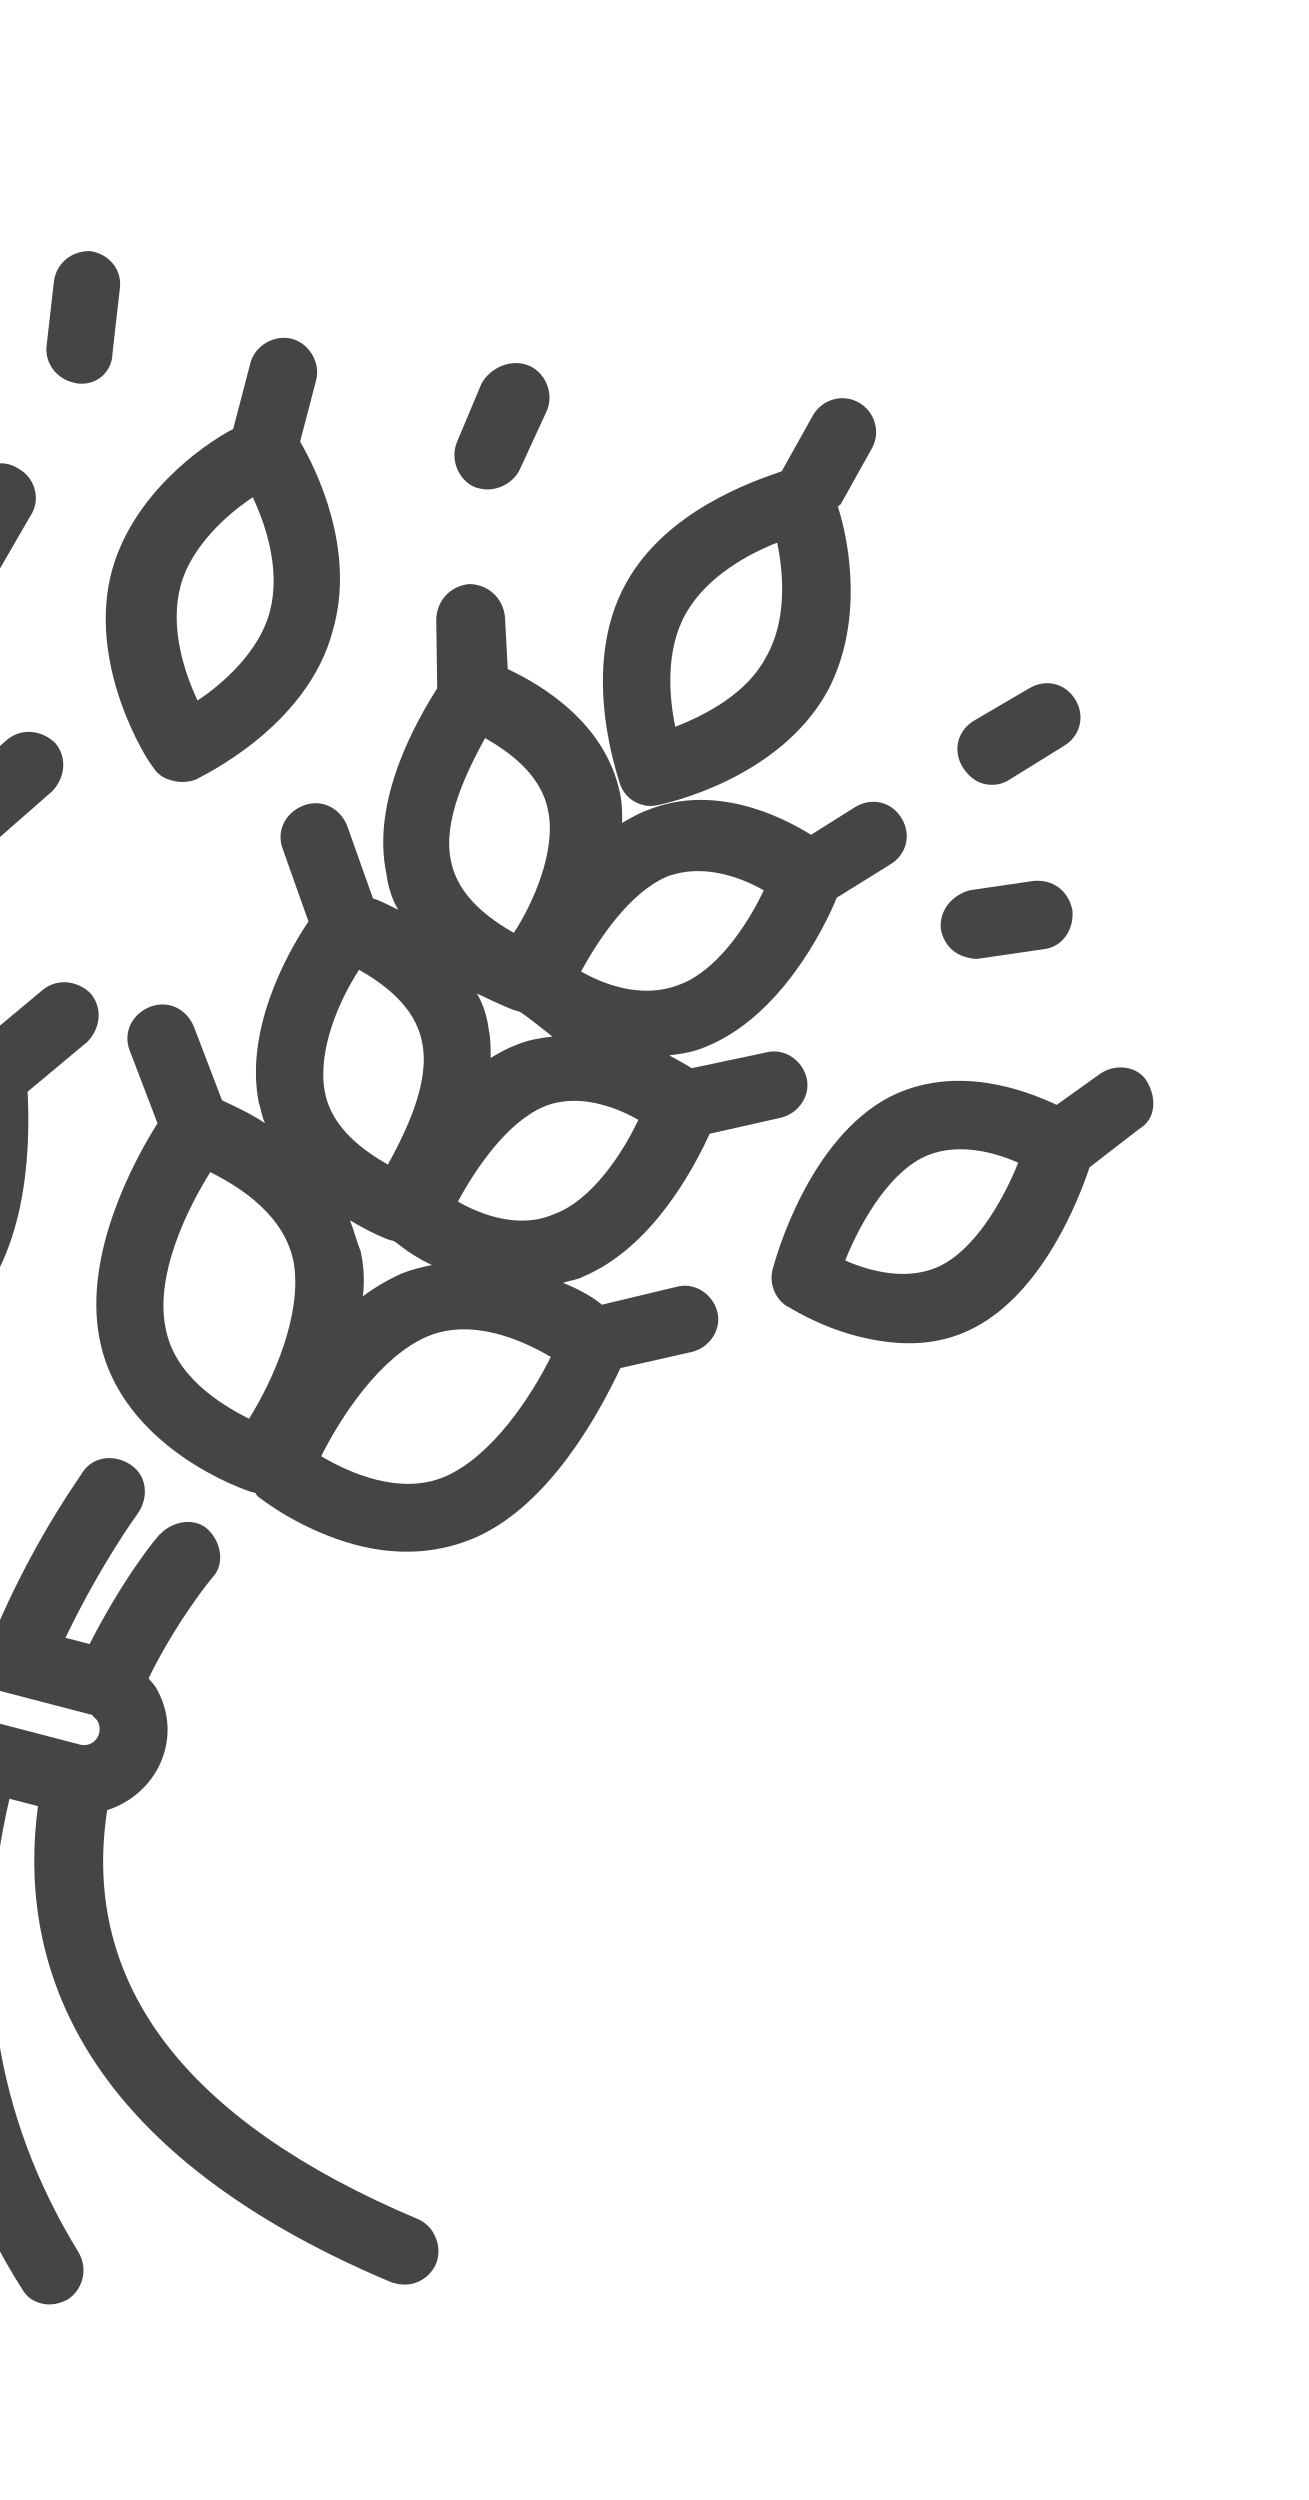
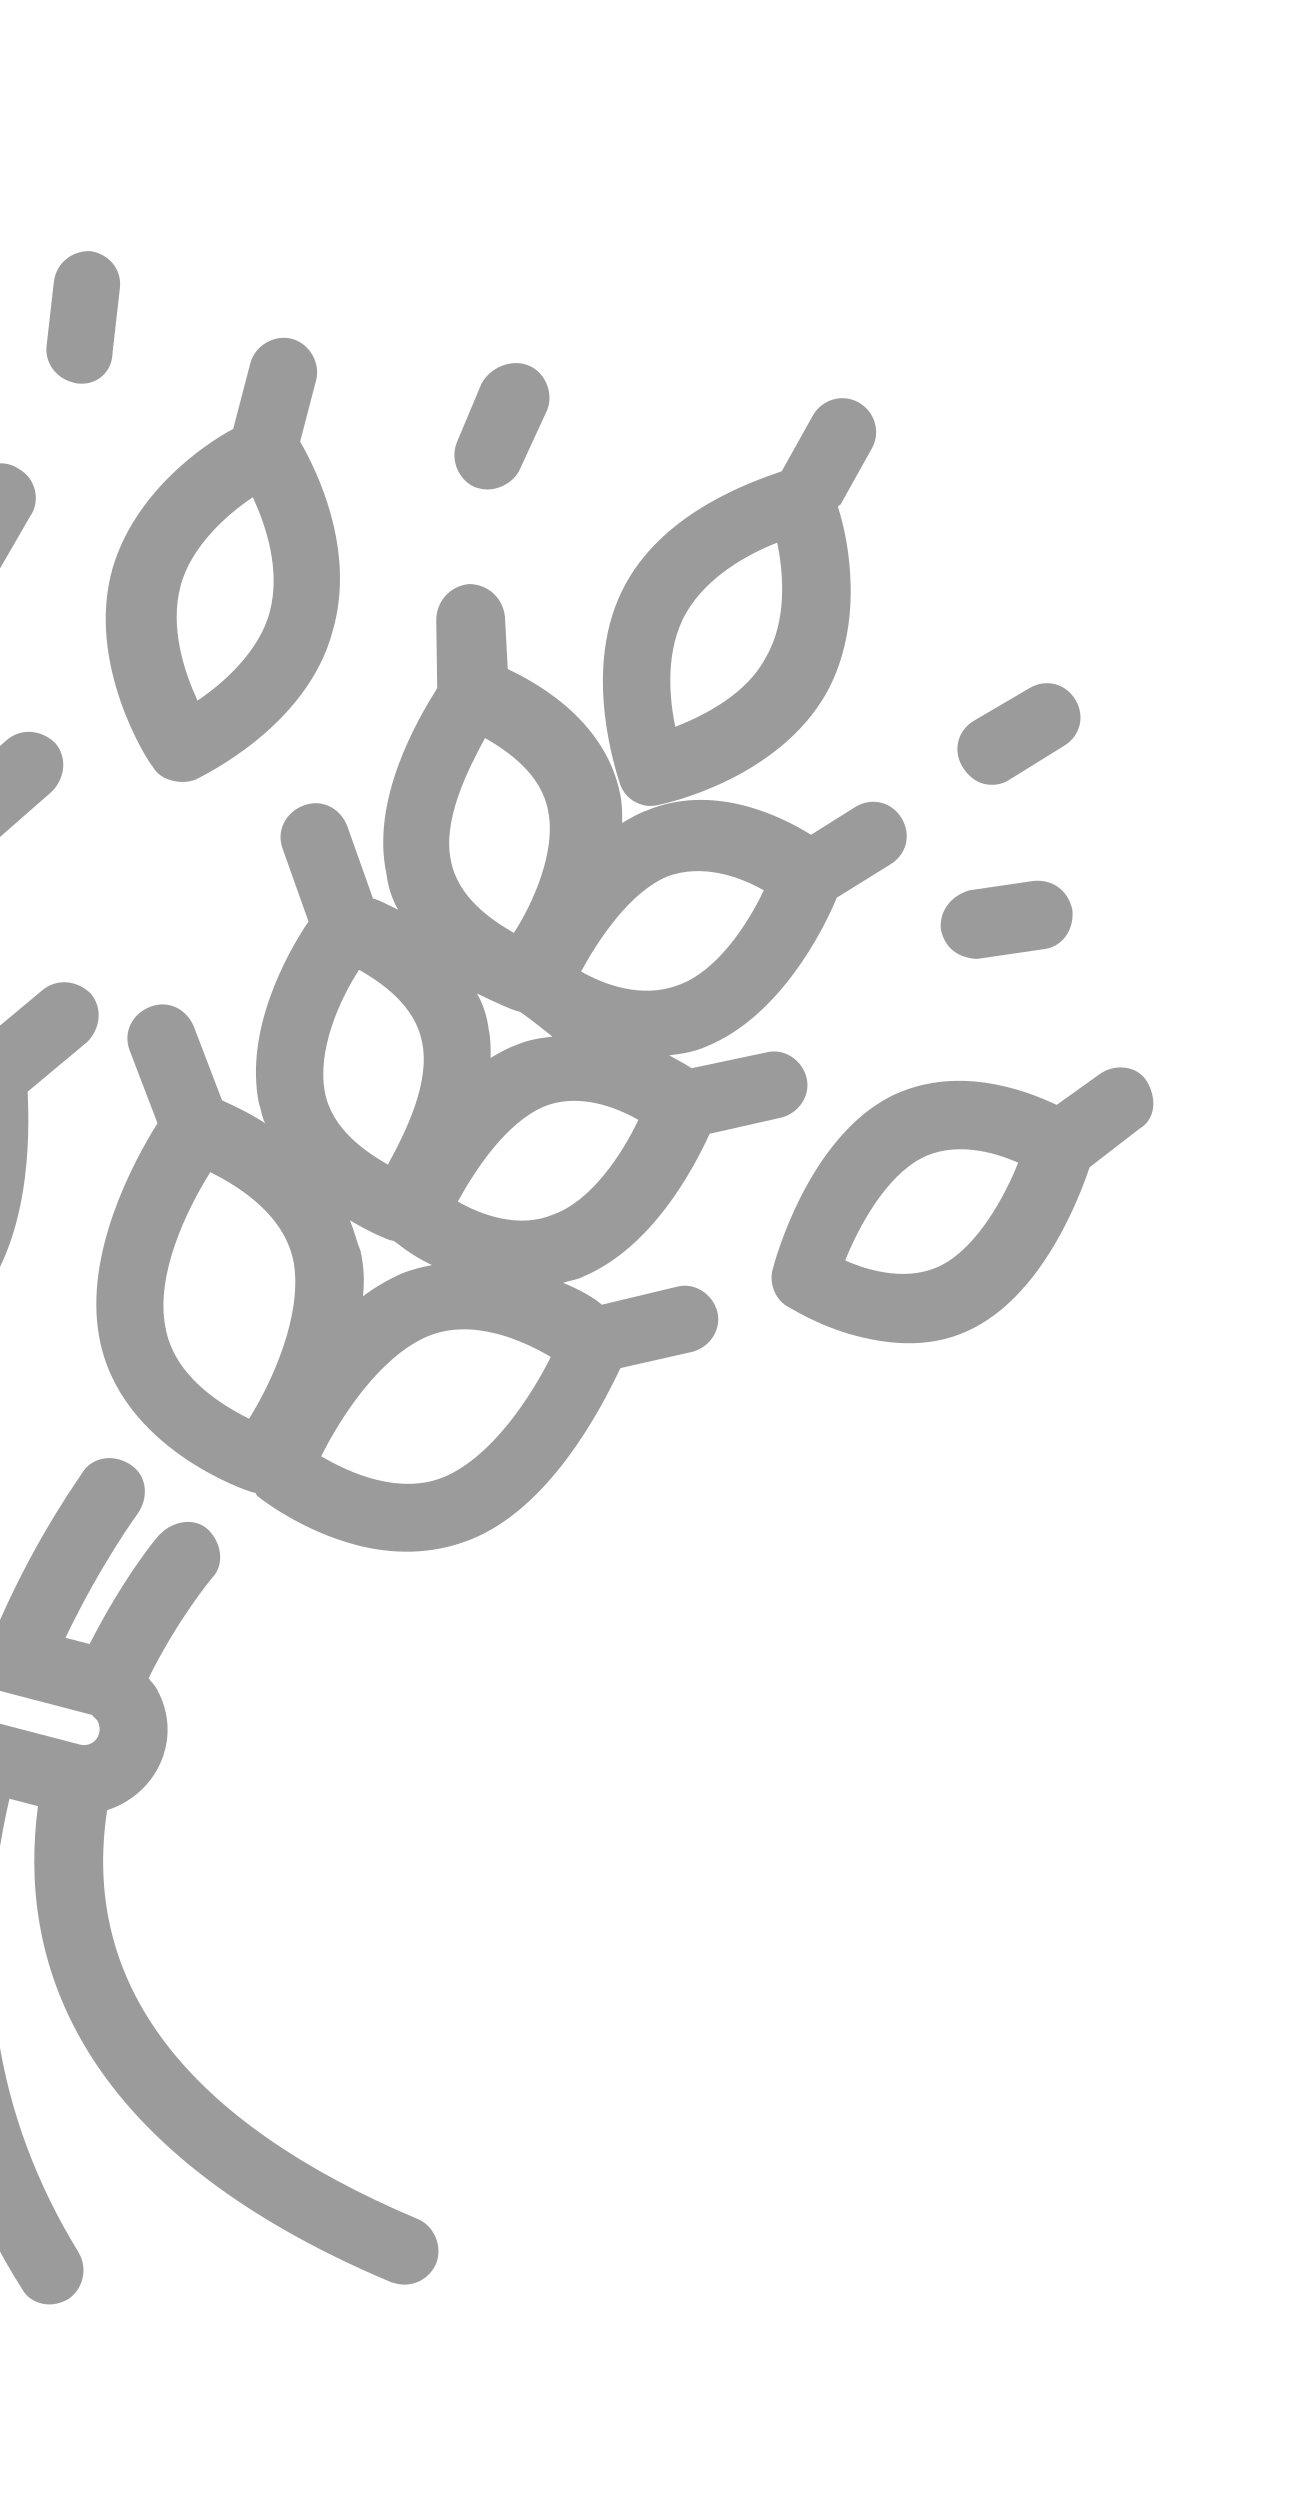
<svg xmlns="http://www.w3.org/2000/svg" width="455" height="869" viewBox="0 0 455 869" fill="none">
  <g clip-path="url(#clip0_93_14016)">
-     <path d="M163.499 535.183C149.883 540.585 136.134 540.255 123.942 537.076C104.891 532.108 90.677 521.077 89.351 519.918L88.788 518.957L87.264 518.56C85.74 518.162 41.575 503.391 34.514 464.927C29.078 435.838 46.401 403.733 54.749 390.446L45.072 365.136C42.653 358.808 45.965 352.347 52.293 349.928C58.621 347.509 65.082 350.821 67.501 357.149L77.178 382.46C80.789 384.215 85.925 386.368 92.187 390.442C91.06 388.521 90.894 386.036 89.966 383.353C85.06 358.472 99.271 332.065 107.221 320.303L98.306 295.191C95.887 288.863 99.199 282.402 105.527 279.983C111.855 277.564 118.315 280.876 120.735 287.204L129.649 312.316C131.935 312.912 134.785 314.469 138.396 316.225C136.143 312.382 134.85 307.976 134.32 303.768C128.851 277.927 144.982 250.393 151.972 239.194L151.638 215.506C151.704 209.012 156.341 203.711 163.034 203.014C169.527 203.08 174.829 207.718 175.525 214.41L176.488 232.566C188.084 238.031 210.681 251.248 215.587 276.128C216.316 279.574 216.283 282.821 216.25 286.068C219.133 284.378 222.015 282.688 224.698 281.76C247.524 272.249 270.717 283.179 281.916 290.169L297.486 280.394C303.251 277.014 310.109 278.802 313.489 284.566C316.869 290.331 315.081 297.189 309.316 300.569L290.864 312.034C286.359 323.067 271.155 353.284 245.646 363.723C241.041 365.778 236.833 366.308 232.626 366.839C235.475 368.395 238.324 369.952 240.412 371.31L266.253 365.841C272.382 364.184 278.644 368.258 280.302 374.387C281.959 380.516 277.884 386.779 271.755 388.436L246.676 394.104C241.012 406.462 226.603 433.631 202.816 443.705C200.895 444.832 198.41 444.998 195.726 445.926C201.624 448.277 206.561 451.192 209.211 453.511L235.251 447.28C241.38 445.623 247.643 449.697 249.3 455.826C250.957 461.955 246.882 468.217 240.753 469.874L215.674 475.542C208.436 490.76 190.715 524.39 163.482 535.193L163.499 535.183ZM150.138 439.735C142.153 436.025 137.613 431.586 136.851 431.387L135.327 430.99C134.565 430.791 128.668 428.44 121.644 424.166C123.135 427.811 123.864 431.256 125.355 434.9C126.449 440.069 126.781 445.038 126.152 450.571C130.194 447.556 134.997 444.739 139.602 442.685C143.247 441.193 146.692 440.464 150.138 439.735ZM180.443 351.604C180.067 350.963 180.067 350.963 180.443 351.604L178.919 351.207C178.157 351.008 173.021 348.855 165.799 345.344C168.052 349.187 169.344 353.593 169.875 357.801C170.604 361.246 170.571 364.493 170.539 367.74C173.421 366.05 176.303 364.36 178.987 363.432C183.591 361.377 187.799 360.847 192.007 360.316C185.943 355.48 181.219 351.806 180.443 351.604ZM112.925 379.573C115.279 392.395 127.041 400.345 134.828 404.817C141.055 393.419 149.634 376.124 146.717 362.342C144.363 349.521 132.601 341.57 124.815 337.099C118.024 347.535 110.207 365.029 112.925 379.573ZM57.473 461.147C60.357 478.176 76.493 488.08 86.565 493.148C94.913 479.862 104.883 457.233 102.197 439.442C99.313 422.413 83.177 412.509 73.105 407.441C64.758 420.727 54.026 443.158 57.473 461.147ZM190.507 281.796C188.154 268.975 176.391 261.025 168.605 256.553C162.378 267.951 153.799 285.246 156.716 299.028C159.069 311.849 170.832 319.799 178.618 324.271C185.409 313.834 193.424 295.578 190.507 281.796ZM265.485 309.486C257.699 305.014 244.38 299.913 231.724 304.752C218.87 310.352 208.204 326.289 201.977 337.687C209.763 342.159 223.082 347.259 235.737 342.421C249.155 337.781 260.02 321.082 265.485 309.486ZM221.894 389.269C214.107 384.797 200.788 379.697 188.895 384.734C176.041 390.334 165.374 406.271 159.147 417.669C166.933 422.141 180.252 427.241 192.146 422.204C205.563 417.565 216.428 400.866 221.894 389.269ZM148.55 464.55C132.052 471.642 118.47 492.516 111.647 506.199C121.52 512.029 139.014 519.846 154.552 513.318C171.05 506.226 184.632 485.352 191.455 471.669C181.582 465.839 164.088 458.022 148.55 464.55Z" fill="#454545" />
-     <path d="M287.576 240.373C270.649 270.954 231.026 279.34 229.303 279.705C227.58 280.07 225.858 280.434 223.571 279.838C219.761 278.845 217.111 276.526 215.619 272.882C215.255 271.159 200.938 232.431 217.666 202.611C231.479 177.728 260.997 167.521 271.731 163.809L282.431 144.625C285.544 138.927 292.634 136.706 298.333 139.82C304.032 142.933 306.252 150.023 303.138 155.722L292.439 174.906C292.241 175.668 291.479 175.469 291.28 176.231C295.356 188.688 300.229 216.815 287.576 240.373ZM238.573 212.946C231.186 225.669 232.546 242.3 234.734 252.637C244.706 248.726 259.68 241.237 266.305 228.315C273.692 215.592 272.331 198.961 270.144 188.624C260.172 192.535 245.959 200.223 238.573 212.946Z" fill="#454545" />
-     <path d="M180.821 162.891C178.668 168.027 172.141 171.208 166.807 169.817L165.283 169.42C159.385 167.068 156.403 159.779 158.755 153.882L167.366 133.34C170.48 127.641 177.769 124.659 183.666 127.01C189.564 129.362 192.546 136.65 190.195 142.548L180.821 162.891Z" fill="#454545" />
-     <path d="M26.594 133.255L25.07 132.858C19.735 131.467 15.395 126.266 16.222 119.971L18.738 97.84C19.566 91.545 24.767 87.204 31.26 87.269C37.555 88.097 42.658 93.497 41.632 100.554L39.116 122.685C39.05 129.179 33.651 134.282 26.594 133.255Z" fill="#454545" />
-     <path d="M350.296 271.376C347.413 273.066 344.167 273.034 341.881 272.438C338.832 271.643 336.182 269.324 334.492 266.442C331.112 260.677 332.9 253.819 338.665 250.439L357.879 239.173C363.644 235.793 370.502 237.581 373.882 243.345C377.262 249.11 375.473 255.968 369.709 259.348L350.296 271.376Z" fill="#454545" />
-     <path d="M67.988 271.009C65.305 271.937 62.82 272.103 59.772 271.308C56.724 270.513 54.637 269.155 52.947 266.273C51.621 265.113 29.619 230.891 39.124 197.561C46.642 171.851 69.732 155.084 81.062 149.086L87.023 126.225C88.613 120.129 95.338 116.186 101.434 117.775C107.531 119.365 111.474 126.09 109.884 132.186L104.32 153.523C109.954 163.131 123.805 191.158 115.691 219.154C106.948 252.683 69.924 269.886 67.988 271.009ZM62.747 203.721C58.971 218.199 63.976 233.339 68.648 243.51C77.493 237.678 90.215 226.346 93.791 212.63C97.567 198.151 92.562 183.011 87.89 172.84C79.044 178.672 66.323 190.004 62.747 203.721Z" fill="#454545" />
-     <path d="M-162.968 254.733L-143.087 272.124C-140.603 271.958 -138.118 271.792 -134.109 272.024C-137.522 269.506 -140.736 266.227 -143.95 262.947C-161.114 241.381 -159.063 208.548 -158.17 195.76L-168.674 176.744C-172.054 170.979 -170.266 164.121 -164.502 160.741C-158.737 157.361 -151.879 159.149 -148.499 164.914L-139.684 181.048C-126.499 180.417 -100.921 182.203 -85.646 201.649C-83.956 204.531 -82.067 206.652 -80.377 209.534C-78.821 206.684 -77.264 203.835 -74.945 201.184C-58.514 181.867 -32.341 181.367 -19.552 182.261L-9.847 166.887C-6.733 161.188 1.119 159.166 6.619 163.042C12.318 166.156 14.34 174.008 10.464 179.508L-1.395 200.017C-0.764 213.203 -0.131 245.108 -17.523 264.988C-20.802 268.202 -24.082 271.416 -27.163 273.868C-23.154 274.099 -19.907 274.132 -17.621 274.728L2.421 257.167C7.622 252.826 14.679 253.853 19.219 258.292C23.559 263.493 22.533 270.55 18.094 275.089L-1.948 292.65C-1.516 306.598 -1.248 336.781 -17.679 356.098C-19.037 358.185 -20.958 359.312 -23.078 361.2C-16.386 360.504 -10.091 361.331 -6.082 361.563L14.722 344.2C19.923 339.859 26.98 340.886 31.52 345.325C35.86 350.526 34.834 357.583 30.395 362.122L9.591 379.485C10.387 395.156 10.59 431.831 -9.12 454.362C-34.065 484.481 -79.819 475.806 -81.343 475.408L-82.867 475.011L-83.828 475.574C-84.789 476.137 -102.58 478.823 -122.392 473.657C-134.585 470.477 -146.745 464.051 -155.989 452.688C-175.042 429.002 -173.522 391.961 -172.033 376.887L-191.151 359.694C-195.69 355.255 -196.188 347.801 -191.749 343.261C-187.31 338.722 -179.855 338.224 -175.316 342.663L-155.635 360.817C-151.427 360.286 -146.457 359.954 -140.162 360.782C-142.25 359.424 -143.376 357.502 -145.265 355.382C-161.303 335.737 -160.411 304.23 -159.319 290.679L-178.438 273.486C-182.977 269.047 -183.475 261.593 -179.036 257.054C-174.958 250.778 -167.503 250.28 -162.964 254.719L-162.968 254.733ZM-90.53 382.676C-87.515 386.718 -84.698 391.521 -82.644 396.126C-80.689 391.753 -77.775 386.816 -74.296 382.84C-71.977 380.189 -68.896 377.737 -65.816 375.285C-74.794 375.386 -80.89 373.796 -81.089 374.558L-82.613 374.161C-83.375 373.962 -89.504 375.619 -98.284 374.957C-95.633 377.276 -92.982 379.595 -90.53 382.676ZM-25.868 296.993C-34.846 297.093 -48.993 298.288 -57.308 308.327C-66.584 318.93 -68.503 338.776 -67.673 351.199C-58.695 351.099 -44.548 349.905 -36.233 339.865C-27.157 330.025 -25.237 310.179 -25.868 296.993ZM-80.732 301.405C-79.175 298.556 -77.618 295.706 -75.3 293.056C-72.02 289.842 -68.74 286.628 -65.659 284.176C-73.876 284.475 -79.972 282.885 -79.972 282.885L-81.496 282.488C-82.258 282.289 -88.189 283.184 -96.405 283.483C-92.992 286.001 -89.778 289.28 -86.564 292.56C-84.112 295.641 -82.422 298.523 -80.732 301.405ZM-103.568 217.322C-111.487 207.118 -125.601 205.066 -135.342 204.967C-136.235 217.756 -134.908 237.634 -125.464 248.235C-117.545 258.439 -103.431 260.491 -93.691 260.59C-93.559 247.602 -94.887 227.724 -103.568 217.322ZM-56.39 217.416C-65.665 228.019 -67.585 247.865 -66.755 260.289C-57.777 260.188 -43.63 258.994 -35.315 248.955C-26.04 238.352 -24.12 218.506 -24.95 206.082C-33.928 206.183 -48.075 207.377 -56.39 217.416ZM-27.874 438.892C-16.081 424.877 -14.493 400.062 -15.29 384.391C-26.555 383.895 -45.671 385.421 -56.305 398.111C-67.899 411.365 -69.685 436.942 -68.888 452.613C-57.624 453.109 -38.508 451.583 -27.874 438.892ZM-138.067 437.016C-127.696 450.3 -108.612 452.021 -97.149 451.754C-96.422 436.481 -97.12 411.07 -109.016 397.388C-119.387 384.104 -138.471 382.383 -149.934 382.649C-150.661 397.923 -149.201 423.532 -138.067 437.016ZM-127.144 338.947C-119.225 349.151 -105.111 351.203 -95.371 351.302C-94.478 338.513 -95.805 318.635 -105.248 308.034C-113.168 297.831 -127.281 295.778 -137.022 295.68C-137.153 308.667 -135.826 328.545 -127.144 338.947Z" fill="#454545" />
-     <path d="M309.457 381.176C331.919 369.942 355.707 378.587 367.304 384.052L382.311 373.316C387.313 369.738 395.331 370.201 398.711 375.965C402.091 381.73 401.826 388.985 396.062 392.365L378.736 405.752C374.993 416.984 362.639 448.757 339.018 461.316C324.806 469.004 309.731 467.515 297.539 464.336C283.822 460.759 274.147 454.167 273.385 453.968C269.211 451.252 267.355 445.885 268.547 441.313C269.739 436.741 281.231 395.79 309.457 381.176ZM327.586 439.617C339.877 433.056 349.218 415.959 353.921 404.164C345.174 400.256 331.458 396.679 320.127 402.677C307.837 409.238 298.496 426.334 293.792 438.13C302.539 442.038 316.256 445.615 327.586 439.617Z" fill="#454545" />
-     <path d="M-243.564 669.936C-157.324 679.402 -102.462 656.271 -80.502 600.145C-83.153 597.826 -85.803 595.508 -88.057 591.665C-92 584.94 -93.26 577.286 -91.273 569.666C-88.491 558.998 -80.01 551.443 -70.436 549.057C-69.444 526.528 -72.527 510.261 -72.527 510.261C-74.184 504.132 -69.348 498.068 -63.219 496.411C-57.09 494.754 -51.026 499.59 -49.369 505.719C-48.806 506.68 -45.557 525.432 -46.581 551.208L-38.199 553.393C-36.181 523.807 -38.27 503.73 -39.032 503.532C-39.729 496.839 -35.091 491.538 -28.962 489.881C-22.27 489.184 -16.968 493.822 -15.311 499.951C-14.748 500.912 -12.128 525.196 -15.338 559.354L-0.098 563.329C13.781 531.952 28.688 512.238 28.886 511.476C32.762 505.976 40.217 505.478 45.717 509.354C51.217 513.229 51.715 520.684 47.839 526.184C47.839 526.184 35.251 543.248 22.763 569.29L31.146 571.475C42.838 548.481 54.83 533.704 55.791 533.141C60.23 528.601 67.883 527.341 72.422 531.78C76.962 536.219 78.222 543.873 73.782 548.412C73.782 548.412 61.989 562.427 51.655 583.334C52.218 584.295 53.544 585.454 54.107 586.415C58.05 593.14 59.31 600.793 57.323 608.413C54.74 618.32 47.021 626.073 37.248 629.222C28.044 689.488 64.426 737.225 145.07 771.275C150.968 773.627 153.95 780.915 151.599 786.813C149.446 791.948 143.681 795.328 137.585 793.738L136.061 793.341C23.842 746.175 6.375 678.954 13.195 627.833L3.288 625.25C-10.09 682.799 -1.835 735.41 27.292 782.883C30.672 788.648 28.883 795.506 23.881 799.084C20.999 800.774 17.553 801.504 14.505 800.709C11.457 799.914 9.37 798.556 7.68 795.674C-25.225 743.96 -34.541 682.934 -19.573 619.288L-27.193 617.301C-45.209 680.152 -82.94 728.097 -137.106 757.92C-139.988 759.61 -143.235 759.577 -145.521 758.981C-148.569 758.186 -151.22 755.867 -152.91 752.985C-156.29 747.221 -153.541 739.799 -147.975 737.181C-98.812 710.936 -65.719 668.294 -50.054 611.34L-59.96 608.757C-79.171 657.461 -127.039 706.831 -248.001 693.194L-249.525 692.797C-254.86 691.406 -259.2 686.205 -258.373 679.91C-255.822 673.25 -250.621 668.91 -243.564 669.936ZM27.737 606.396C28.245 606.528 28.245 606.528 27.737 606.396C30.785 607.19 33.667 605.5 34.462 602.452C34.859 600.928 34.495 599.206 33.931 598.245C33.368 597.284 32.606 597.085 32.043 596.125L-60.925 571.883C-63.973 571.088 -66.855 572.778 -67.65 575.826C-68.047 577.35 -67.683 579.073 -67.119 580.034C-66.556 580.994 -65.231 582.154 -63.706 582.551L27.737 606.396Z" fill="#454545" />
-     <path d="M362.693 329.95L340.694 333.166C338.972 333.531 337.448 333.134 335.924 332.736C331.351 331.544 328.137 328.264 327.044 323.096C326.347 316.404 330.985 311.102 337.114 309.445L359.112 306.229C365.805 305.533 371.305 309.408 372.763 316.299C373.46 322.992 369.385 329.254 362.693 329.95Z" fill="#454545" />
+     <path d="M163.499 535.183C149.883 540.585 136.134 540.255 123.942 537.076C104.891 532.108 90.677 521.077 89.351 519.918L88.788 518.957L87.264 518.56C85.74 518.162 41.575 503.391 34.514 464.927C29.078 435.838 46.401 403.733 54.749 390.446L45.072 365.136C42.653 358.808 45.965 352.347 52.293 349.928C58.621 347.509 65.082 350.821 67.501 357.149L77.178 382.46C80.789 384.215 85.925 386.368 92.187 390.442C91.06 388.521 90.894 386.036 89.966 383.353C85.06 358.472 99.271 332.065 107.221 320.303L98.306 295.191C95.887 288.863 99.199 282.402 105.527 279.983C111.855 277.564 118.315 280.876 120.735 287.204L129.649 312.316C131.935 312.912 134.785 314.469 138.396 316.225C136.143 312.382 134.85 307.976 134.32 303.768C128.851 277.927 144.982 250.393 151.972 239.194L151.638 215.506C151.704 209.012 156.341 203.711 163.034 203.014C169.527 203.08 174.829 207.718 175.525 214.41L176.488 232.566C188.084 238.031 210.681 251.248 215.587 276.128C216.316 279.574 216.283 282.821 216.25 286.068C219.133 284.378 222.015 282.688 224.698 281.76C247.524 272.249 270.717 283.179 281.916 290.169L297.486 280.394C303.251 277.014 310.109 278.802 313.489 284.566C316.869 290.331 315.081 297.189 309.316 300.569L290.864 312.034C286.359 323.067 271.155 353.284 245.646 363.723C241.041 365.778 236.833 366.308 232.626 366.839C235.475 368.395 238.324 369.952 240.412 371.31L266.253 365.841C272.382 364.184 278.644 368.258 280.302 374.387C281.959 380.516 277.884 386.779 271.755 388.436L246.676 394.104C241.012 406.462 226.603 433.631 202.816 443.705C200.895 444.832 198.41 444.998 195.726 445.926C201.624 448.277 206.561 451.192 209.211 453.511L235.251 447.28C241.38 445.623 247.643 449.697 249.3 455.826C250.957 461.955 246.882 468.217 240.753 469.874L215.674 475.542C208.436 490.76 190.715 524.39 163.482 535.193L163.499 535.183ZM150.138 439.735C142.153 436.025 137.613 431.586 136.851 431.387L135.327 430.99C134.565 430.791 128.668 428.44 121.644 424.166C123.135 427.811 123.864 431.256 125.355 434.9C126.449 440.069 126.781 445.038 126.152 450.571C130.194 447.556 134.997 444.739 139.602 442.685C143.247 441.193 146.692 440.464 150.138 439.735ZM180.443 351.604C180.067 350.963 180.067 350.963 180.443 351.604L178.919 351.207C178.157 351.008 173.021 348.855 165.799 345.344C168.052 349.187 169.344 353.593 169.875 357.801C170.604 361.246 170.571 364.493 170.539 367.74C173.421 366.05 176.303 364.36 178.987 363.432C183.591 361.377 187.799 360.847 192.007 360.316C185.943 355.48 181.219 351.806 180.443 351.604ZM112.925 379.573C115.279 392.395 127.041 400.345 134.828 404.817C141.055 393.419 149.634 376.124 146.717 362.342C144.363 349.521 132.601 341.57 124.815 337.099C118.024 347.535 110.207 365.029 112.925 379.573ZM57.473 461.147C60.357 478.176 76.493 488.08 86.565 493.148C94.913 479.862 104.883 457.233 102.197 439.442C99.313 422.413 83.177 412.509 73.105 407.441C64.758 420.727 54.026 443.158 57.473 461.147ZM190.507 281.796C188.154 268.975 176.391 261.025 168.605 256.553C162.378 267.951 153.799 285.246 156.716 299.028C159.069 311.849 170.832 319.799 178.618 324.271C185.409 313.834 193.424 295.578 190.507 281.796ZM265.485 309.486C257.699 305.014 244.38 299.913 231.724 304.752C218.87 310.352 208.204 326.289 201.977 337.687C209.763 342.159 223.082 347.259 235.737 342.421C249.155 337.781 260.02 321.082 265.485 309.486ZM221.894 389.269C214.107 384.797 200.788 379.697 188.895 384.734C176.041 390.334 165.374 406.271 159.147 417.669C166.933 422.141 180.252 427.241 192.146 422.204C205.563 417.565 216.428 400.866 221.894 389.269ZM148.55 464.55C132.052 471.642 118.47 492.516 111.647 506.199C121.52 512.029 139.014 519.846 154.552 513.318C171.05 506.226 184.632 485.352 191.455 471.669C181.582 465.839 164.088 458.022 148.55 464.55Z" fill="#45454589" />
+     <path d="M287.576 240.373C270.649 270.954 231.026 279.34 229.303 279.705C227.58 280.07 225.858 280.434 223.571 279.838C219.761 278.845 217.111 276.526 215.619 272.882C215.255 271.159 200.938 232.431 217.666 202.611C231.479 177.728 260.997 167.521 271.731 163.809L282.431 144.625C285.544 138.927 292.634 136.706 298.333 139.82C304.032 142.933 306.252 150.023 303.138 155.722L292.439 174.906C292.241 175.668 291.479 175.469 291.28 176.231C295.356 188.688 300.229 216.815 287.576 240.373ZM238.573 212.946C231.186 225.669 232.546 242.3 234.734 252.637C244.706 248.726 259.68 241.237 266.305 228.315C273.692 215.592 272.331 198.961 270.144 188.624C260.172 192.535 245.959 200.223 238.573 212.946Z" fill="#45454589" />
+     <path d="M180.821 162.891C178.668 168.027 172.141 171.208 166.807 169.817L165.283 169.42C159.385 167.068 156.403 159.779 158.755 153.882L167.366 133.34C170.48 127.641 177.769 124.659 183.666 127.01C189.564 129.362 192.546 136.65 190.195 142.548L180.821 162.891Z" fill="#45454589" />
+     <path d="M26.594 133.255L25.07 132.858C19.735 131.467 15.395 126.266 16.222 119.971L18.738 97.84C19.566 91.545 24.767 87.204 31.26 87.269C37.555 88.097 42.658 93.497 41.632 100.554L39.116 122.685C39.05 129.179 33.651 134.282 26.594 133.255Z" fill="#45454589" />
+     <path d="M350.296 271.376C347.413 273.066 344.167 273.034 341.881 272.438C338.832 271.643 336.182 269.324 334.492 266.442C331.112 260.677 332.9 253.819 338.665 250.439L357.879 239.173C363.644 235.793 370.502 237.581 373.882 243.345C377.262 249.11 375.473 255.968 369.709 259.348L350.296 271.376Z" fill="#45454589" />
+     <path d="M67.988 271.009C65.305 271.937 62.82 272.103 59.772 271.308C56.724 270.513 54.637 269.155 52.947 266.273C51.621 265.113 29.619 230.891 39.124 197.561C46.642 171.851 69.732 155.084 81.062 149.086L87.023 126.225C88.613 120.129 95.338 116.186 101.434 117.775C107.531 119.365 111.474 126.09 109.884 132.186L104.32 153.523C109.954 163.131 123.805 191.158 115.691 219.154C106.948 252.683 69.924 269.886 67.988 271.009ZM62.747 203.721C58.971 218.199 63.976 233.339 68.648 243.51C77.493 237.678 90.215 226.346 93.791 212.63C97.567 198.151 92.562 183.011 87.89 172.84C79.044 178.672 66.323 190.004 62.747 203.721Z" fill="#45454589" />
+     <path d="M-162.968 254.733L-143.087 272.124C-140.603 271.958 -138.118 271.792 -134.109 272.024C-137.522 269.506 -140.736 266.227 -143.95 262.947C-161.114 241.381 -159.063 208.548 -158.17 195.76L-168.674 176.744C-172.054 170.979 -170.266 164.121 -164.502 160.741C-158.737 157.361 -151.879 159.149 -148.499 164.914L-139.684 181.048C-126.499 180.417 -100.921 182.203 -85.646 201.649C-83.956 204.531 -82.067 206.652 -80.377 209.534C-78.821 206.684 -77.264 203.835 -74.945 201.184C-58.514 181.867 -32.341 181.367 -19.552 182.261L-9.847 166.887C-6.733 161.188 1.119 159.166 6.619 163.042C12.318 166.156 14.34 174.008 10.464 179.508L-1.395 200.017C-0.764 213.203 -0.131 245.108 -17.523 264.988C-20.802 268.202 -24.082 271.416 -27.163 273.868C-23.154 274.099 -19.907 274.132 -17.621 274.728L2.421 257.167C7.622 252.826 14.679 253.853 19.219 258.292C23.559 263.493 22.533 270.55 18.094 275.089L-1.948 292.65C-1.516 306.598 -1.248 336.781 -17.679 356.098C-19.037 358.185 -20.958 359.312 -23.078 361.2C-16.386 360.504 -10.091 361.331 -6.082 361.563L14.722 344.2C19.923 339.859 26.98 340.886 31.52 345.325C35.86 350.526 34.834 357.583 30.395 362.122L9.591 379.485C10.387 395.156 10.59 431.831 -9.12 454.362C-34.065 484.481 -79.819 475.806 -81.343 475.408L-82.867 475.011L-83.828 475.574C-84.789 476.137 -102.58 478.823 -122.392 473.657C-134.585 470.477 -146.745 464.051 -155.989 452.688C-175.042 429.002 -173.522 391.961 -172.033 376.887L-191.151 359.694C-195.69 355.255 -196.188 347.801 -191.749 343.261C-187.31 338.722 -179.855 338.224 -175.316 342.663L-155.635 360.817C-151.427 360.286 -146.457 359.954 -140.162 360.782C-142.25 359.424 -143.376 357.502 -145.265 355.382C-161.303 335.737 -160.411 304.23 -159.319 290.679L-178.438 273.486C-182.977 269.047 -183.475 261.593 -179.036 257.054C-174.958 250.778 -167.503 250.28 -162.964 254.719L-162.968 254.733ZM-90.53 382.676C-87.515 386.718 -84.698 391.521 -82.644 396.126C-80.689 391.753 -77.775 386.816 -74.296 382.84C-71.977 380.189 -68.896 377.737 -65.816 375.285C-74.794 375.386 -80.89 373.796 -81.089 374.558L-82.613 374.161C-83.375 373.962 -89.504 375.619 -98.284 374.957C-95.633 377.276 -92.982 379.595 -90.53 382.676ZM-25.868 296.993C-34.846 297.093 -48.993 298.288 -57.308 308.327C-66.584 318.93 -68.503 338.776 -67.673 351.199C-58.695 351.099 -44.548 349.905 -36.233 339.865C-27.157 330.025 -25.237 310.179 -25.868 296.993ZM-80.732 301.405C-79.175 298.556 -77.618 295.706 -75.3 293.056C-72.02 289.842 -68.74 286.628 -65.659 284.176C-73.876 284.475 -79.972 282.885 -79.972 282.885L-81.496 282.488C-82.258 282.289 -88.189 283.184 -96.405 283.483C-92.992 286.001 -89.778 289.28 -86.564 292.56C-84.112 295.641 -82.422 298.523 -80.732 301.405ZM-103.568 217.322C-111.487 207.118 -125.601 205.066 -135.342 204.967C-136.235 217.756 -134.908 237.634 -125.464 248.235C-117.545 258.439 -103.431 260.491 -93.691 260.59C-93.559 247.602 -94.887 227.724 -103.568 217.322ZM-56.39 217.416C-65.665 228.019 -67.585 247.865 -66.755 260.289C-57.777 260.188 -43.63 258.994 -35.315 248.955C-26.04 238.352 -24.12 218.506 -24.95 206.082C-33.928 206.183 -48.075 207.377 -56.39 217.416ZM-27.874 438.892C-16.081 424.877 -14.493 400.062 -15.29 384.391C-26.555 383.895 -45.671 385.421 -56.305 398.111C-67.899 411.365 -69.685 436.942 -68.888 452.613C-57.624 453.109 -38.508 451.583 -27.874 438.892ZM-138.067 437.016C-127.696 450.3 -108.612 452.021 -97.149 451.754C-96.422 436.481 -97.12 411.07 -109.016 397.388C-119.387 384.104 -138.471 382.383 -149.934 382.649C-150.661 397.923 -149.201 423.532 -138.067 437.016ZM-127.144 338.947C-119.225 349.151 -105.111 351.203 -95.371 351.302C-94.478 338.513 -95.805 318.635 -105.248 308.034C-113.168 297.831 -127.281 295.778 -137.022 295.68C-137.153 308.667 -135.826 328.545 -127.144 338.947Z" fill="#45454589" />
+     <path d="M309.457 381.176C331.919 369.942 355.707 378.587 367.304 384.052L382.311 373.316C387.313 369.738 395.331 370.201 398.711 375.965C402.091 381.73 401.826 388.985 396.062 392.365L378.736 405.752C374.993 416.984 362.639 448.757 339.018 461.316C324.806 469.004 309.731 467.515 297.539 464.336C283.822 460.759 274.147 454.167 273.385 453.968C269.211 451.252 267.355 445.885 268.547 441.313C269.739 436.741 281.231 395.79 309.457 381.176ZM327.586 439.617C339.877 433.056 349.218 415.959 353.921 404.164C345.174 400.256 331.458 396.679 320.127 402.677C307.837 409.238 298.496 426.334 293.792 438.13C302.539 442.038 316.256 445.615 327.586 439.617Z" fill="#45454589" />
+     <path d="M-243.564 669.936C-157.324 679.402 -102.462 656.271 -80.502 600.145C-83.153 597.826 -85.803 595.508 -88.057 591.665C-92 584.94 -93.26 577.286 -91.273 569.666C-88.491 558.998 -80.01 551.443 -70.436 549.057C-69.444 526.528 -72.527 510.261 -72.527 510.261C-74.184 504.132 -69.348 498.068 -63.219 496.411C-57.09 494.754 -51.026 499.59 -49.369 505.719C-48.806 506.68 -45.557 525.432 -46.581 551.208L-38.199 553.393C-36.181 523.807 -38.27 503.73 -39.032 503.532C-39.729 496.839 -35.091 491.538 -28.962 489.881C-22.27 489.184 -16.968 493.822 -15.311 499.951C-14.748 500.912 -12.128 525.196 -15.338 559.354L-0.098 563.329C13.781 531.952 28.688 512.238 28.886 511.476C32.762 505.976 40.217 505.478 45.717 509.354C51.217 513.229 51.715 520.684 47.839 526.184C47.839 526.184 35.251 543.248 22.763 569.29L31.146 571.475C42.838 548.481 54.83 533.704 55.791 533.141C60.23 528.601 67.883 527.341 72.422 531.78C76.962 536.219 78.222 543.873 73.782 548.412C73.782 548.412 61.989 562.427 51.655 583.334C52.218 584.295 53.544 585.454 54.107 586.415C58.05 593.14 59.31 600.793 57.323 608.413C54.74 618.32 47.021 626.073 37.248 629.222C28.044 689.488 64.426 737.225 145.07 771.275C150.968 773.627 153.95 780.915 151.599 786.813C149.446 791.948 143.681 795.328 137.585 793.738L136.061 793.341C23.842 746.175 6.375 678.954 13.195 627.833L3.288 625.25C-10.09 682.799 -1.835 735.41 27.292 782.883C30.672 788.648 28.883 795.506 23.881 799.084C20.999 800.774 17.553 801.504 14.505 800.709C11.457 799.914 9.37 798.556 7.68 795.674C-25.225 743.96 -34.541 682.934 -19.573 619.288L-27.193 617.301C-45.209 680.152 -82.94 728.097 -137.106 757.92C-139.988 759.61 -143.235 759.577 -145.521 758.981C-148.569 758.186 -151.22 755.867 -152.91 752.985C-156.29 747.221 -153.541 739.799 -147.975 737.181C-98.812 710.936 -65.719 668.294 -50.054 611.34L-59.96 608.757C-79.171 657.461 -127.039 706.831 -248.001 693.194L-249.525 692.797C-254.86 691.406 -259.2 686.205 -258.373 679.91C-255.822 673.25 -250.621 668.91 -243.564 669.936ZM27.737 606.396C28.245 606.528 28.245 606.528 27.737 606.396C30.785 607.19 33.667 605.5 34.462 602.452C34.859 600.928 34.495 599.206 33.931 598.245C33.368 597.284 32.606 597.085 32.043 596.125L-60.925 571.883C-63.973 571.088 -66.855 572.778 -67.65 575.826C-68.047 577.35 -67.683 579.073 -67.119 580.034C-66.556 580.994 -65.231 582.154 -63.706 582.551L27.737 606.396Z" fill="#45454589" />
+     <path d="M362.693 329.95L340.694 333.166C338.972 333.531 337.448 333.134 335.924 332.736C331.351 331.544 328.137 328.264 327.044 323.096C326.347 316.404 330.985 311.102 337.114 309.445L359.112 306.229C365.805 305.533 371.305 309.408 372.763 316.299C373.46 322.992 369.385 329.254 362.693 329.95Z" fill="#45454589" />
  </g>
  <defs>
    <clipPath id="clip0_93_14016">
-       <rect width="713.933" height="711.472" fill="#454545" transform="matrix(-0.967644 -0.25232 -0.25232 0.967644 454.352 180.139)" />
+       <rect width="713.933" height="711.472" fill="#45454589" transform="matrix(-0.967644 -0.25232 -0.25232 0.967644 454.352 180.139)" />
    </clipPath>
  </defs>
</svg>
